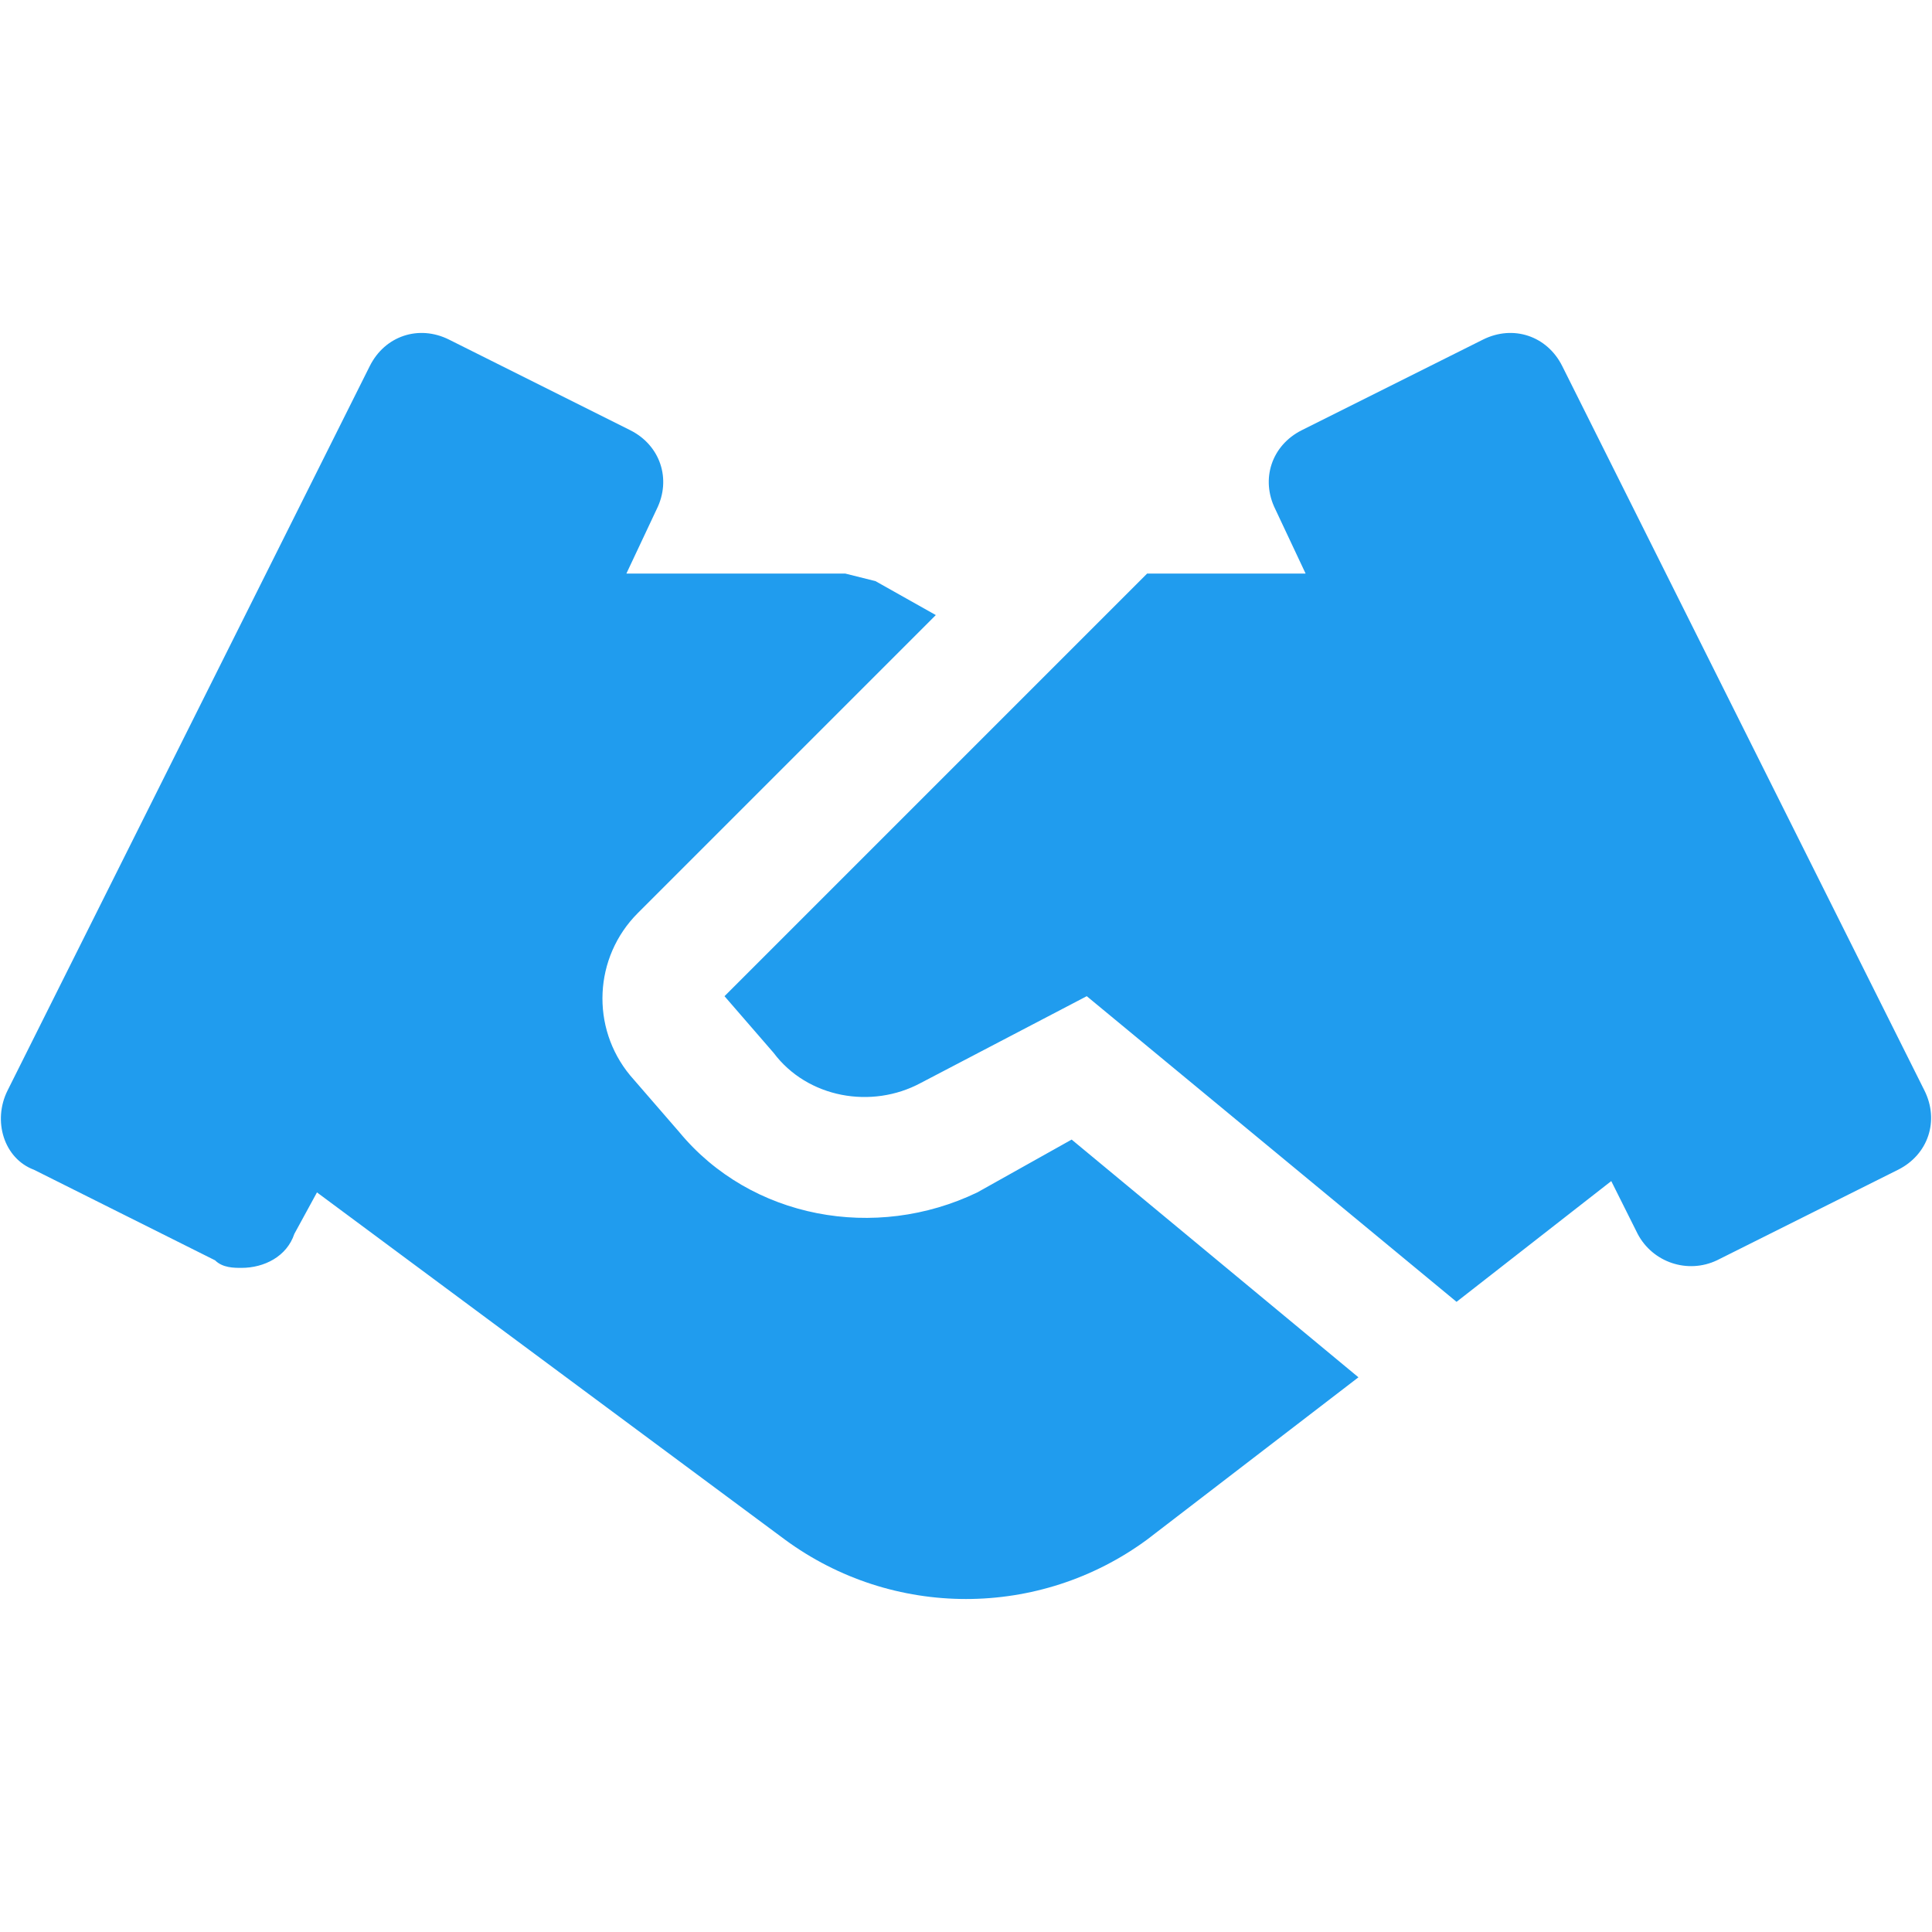
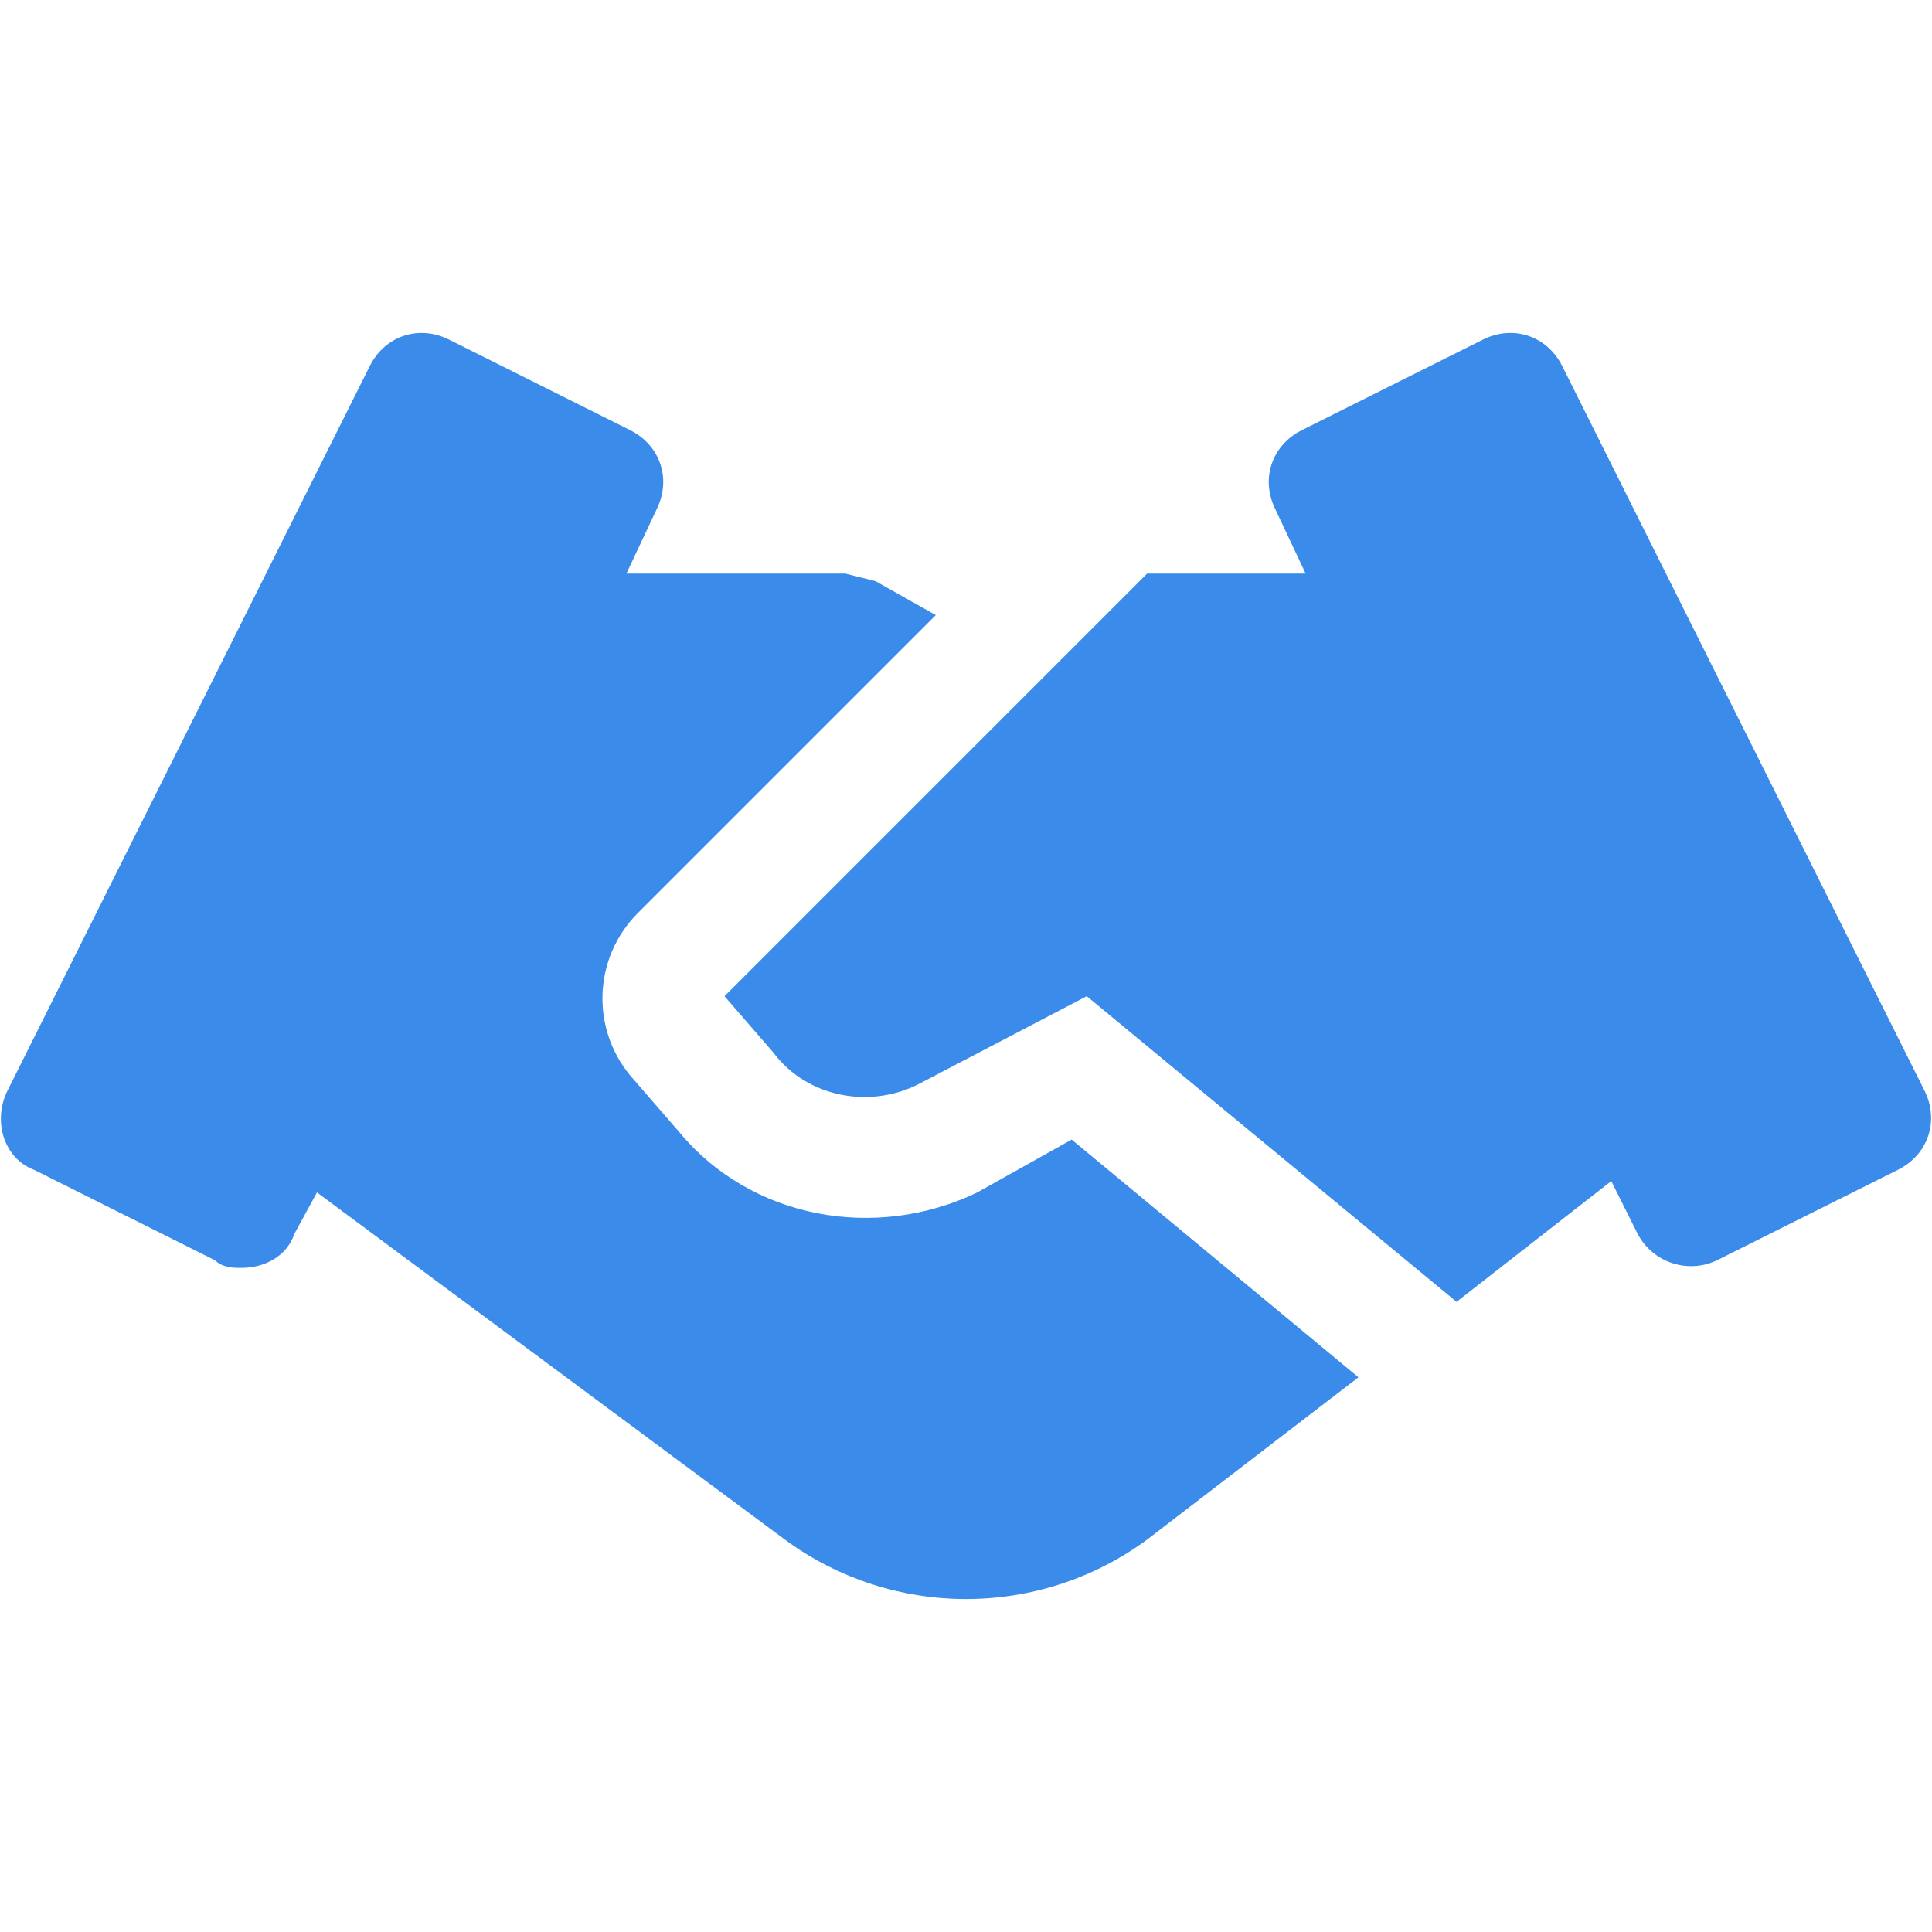
- <svg xmlns="http://www.w3.org/2000/svg" viewBox="0 0 512 512" fill="#209cee">
+ <svg xmlns="http://www.w3.org/2000/svg" viewBox="0 0 512 512" fill="#3b8bea">
  <path d="M284 302l-25 14c-27 13-60 7-79-16l-13-15a32 32 0 012-43l79-79-16-9-8-2h-58l8-17c4-8 1-17-7-21l-48-24c-8-4-17-1-21 7L2 289c-4 8-1 18 7 21l48 24c2 2 5 2 7 2 6 0 12-3 14-9l6-11 124 92a81 81 0 0096 0l56-43-76-63zm226-13L414 97c-4-8-13-11-21-7l-48 24c-8 4-11 13-7 21l8 17h-42L192 264l13 15c9 12 26 15 39 8l44-23 98 81 41-32 7 14a16 16 0 0021 7l48-24c8-4 11-13 7-21z" />
</svg>
